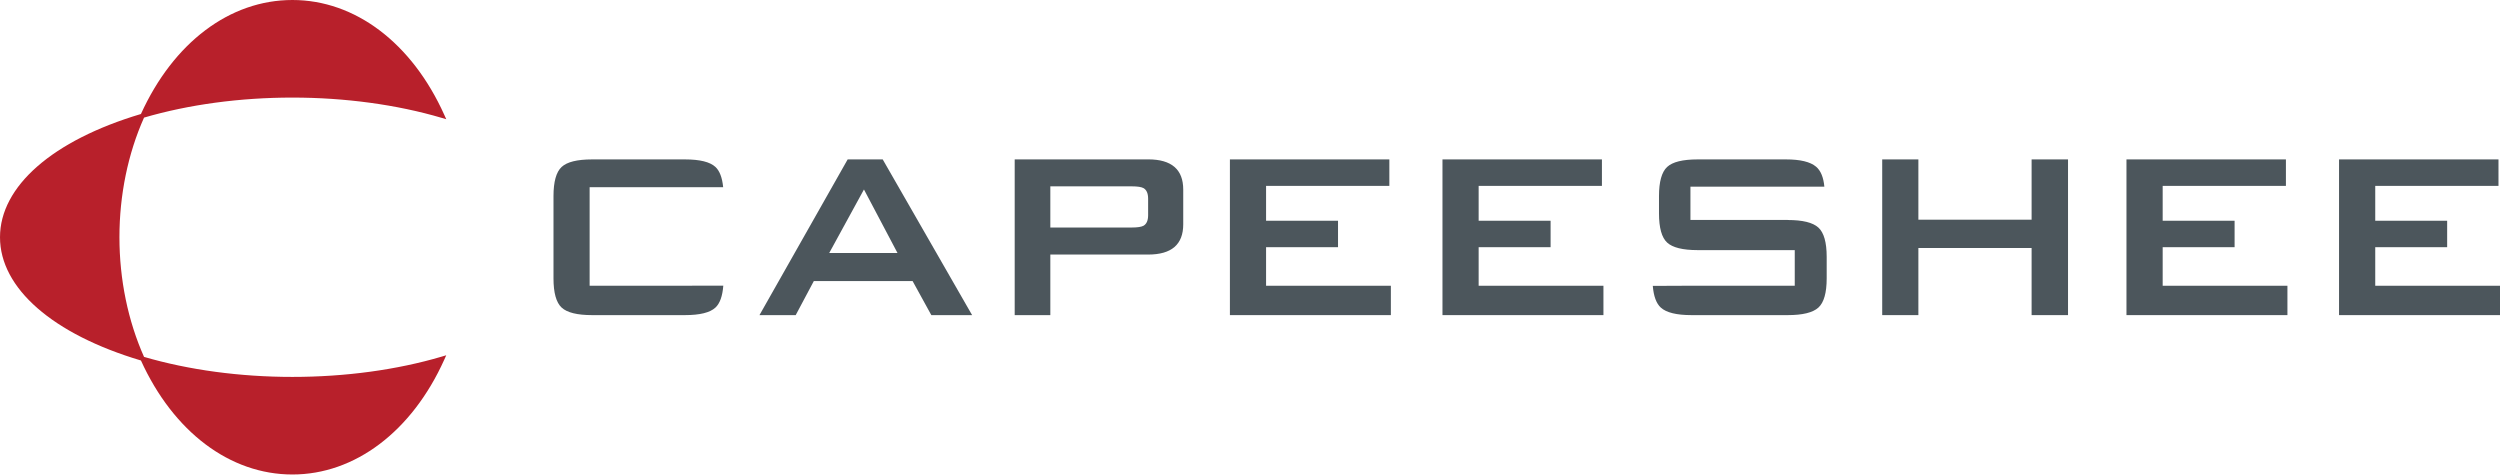
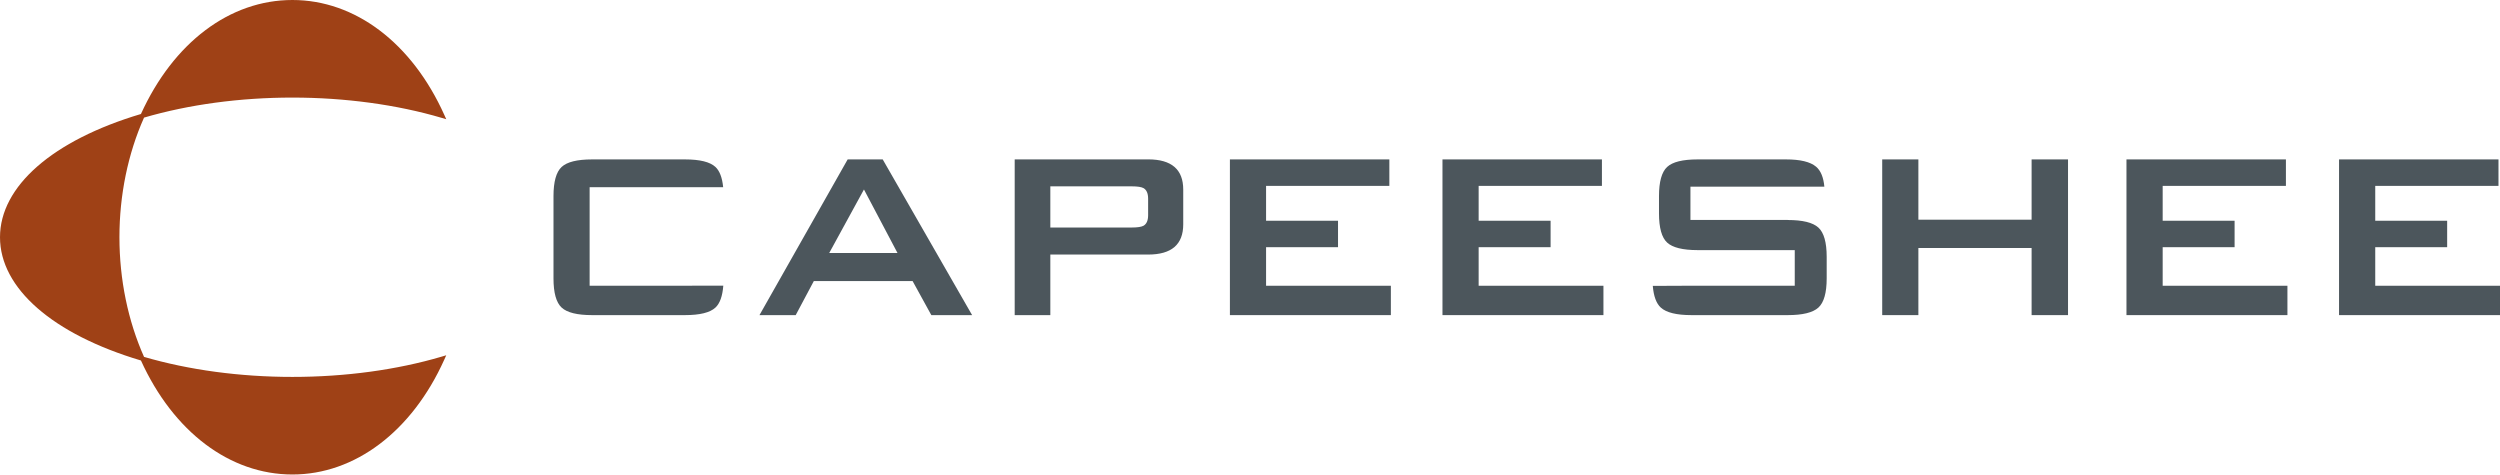
- <svg xmlns="http://www.w3.org/2000/svg" viewBox="0 0 709.18 134.6" role="img" aria-label="Capeeshee">
+ <svg xmlns="http://www.w3.org/2000/svg" id="Ebene_1" version="1.1" viewBox="0 0 709.18 134.6">
  <defs>
    <style>
      .st0 {
-         fill: #b8202b;
+         fill: #4c565c;
      }

      .st1 {
-         fill: #4c565c;
+         fill: #8cc04b;
+       }
+ 
+       .st2 {
+         fill: #9f4116;
      }
    </style>
  </defs>
-   <path class="st0" d="M82.95,106.92c-14.86,0-29.4-1.97-42.09-5.68-4.56-10.24-6.98-21.96-6.98-33.94s2.41-23.71,6.98-33.94c12.68-3.71,27.23-5.68,42.09-5.68s29.61,1.99,42.36,5.76l1.28.38-.55-1.22C116.86,12.18,100.74,0,82.95,0s-33.76,12.09-42.97,32.34C14.94,39.8,0,52.85,0,67.3s14.94,27.5,39.98,34.96c9.21,20.25,25.25,32.34,42.97,32.34s33.91-12.19,43.09-32.6l.55-1.22-1.28.38c-12.75,3.77-27.4,5.76-42.36,5.76" />
+   <path class="st2" d="M82.95,106.92c-14.86,0-29.4-1.97-42.09-5.68-4.56-10.24-6.98-21.96-6.98-33.94s2.41-23.71,6.98-33.94c12.68-3.71,27.23-5.68,42.09-5.68s29.61,1.99,42.36,5.76l1.28.38-.55-1.22C116.86,12.18,100.74,0,82.95,0s-33.76,12.09-42.97,32.34C14.94,39.8,0,52.85,0,67.3s14.94,27.5,39.98,34.96c9.21,20.25,25.25,32.34,42.97,32.34s33.91-12.19,43.09-32.6l.55-1.22-1.28.38c-12.75,3.77-27.4,5.76-42.36,5.76" />
  <g>
-     <path class="st1" d="M194.31,45.22h-26.35c-4.22,0-7.1.71-8.64,2.14-1.54,1.43-2.31,4.19-2.31,8.3v23.29c0,4.11.77,6.87,2.31,8.3,1.54,1.43,4.42,2.14,8.64,2.14h26.35c4.22,0,7.1-.71,8.64-2.14,1.26-1.17,2-3.24,2.23-6.21l-37.92.02v-27.96h37.88c-.27-2.73-1-4.64-2.19-5.74-1.54-1.43-4.42-2.14-8.64-2.14" />
-     <path class="st1" d="M240.46,45.22l-25.02,44.17h10.28l5.14-9.66h28.02l5.31,9.66h11.57l-25.36-44.17h-9.94ZM235.23,71.76l9.85-18.01,9.51,18.01h-19.37" />
-     <path class="st1" d="M325.71,45.22h-37.87v44.17h10.11v-17.18h27.76c6.63,0,9.94-2.86,9.94-8.57v-9.86c0-5.71-3.31-8.57-9.94-8.57h0ZM325.69,61.05c0,1.48-.43,2.47-1.29,2.98-.62.34-1.74.51-3.34.51h-23.11v-11.68h23.11c1.6,0,2.71.17,3.34.51.86.51,1.29,1.51,1.29,2.99v4.68" />
-     <polyline class="st1" points="359.15 70.12 379.56 70.12 379.56 62.62 359.15 62.62 359.15 52.73 394.12 52.73 394.12 45.22 348.89 45.22 348.89 89.39 394.55 89.39 394.55 81.06 359.15 81.06 359.15 70.12" />
-     <polyline class="st1" points="419.45 70.12 439.86 70.12 439.86 62.62 419.45 62.62 419.45 52.73 454.42 52.73 454.42 45.22 409.19 45.22 409.19 89.39 454.85 89.39 454.85 81.06 419.45 81.06 419.45 70.12" />
-     <path class="st1" d="M507.14,62.39h-27.61v-9.44h37.99c-.25-2.66-1.03-4.55-2.36-5.67-1.62-1.37-4.46-2.06-8.52-2.06h-25.08c-4.22,0-7.1.71-8.64,2.14-1.54,1.43-2.31,4.19-2.31,8.29v4.87c0,4.1.77,6.87,2.31,8.29,1.54,1.42,4.42,2.14,8.64,2.14h27.56v10.11h-31.27l-9,.04c.24,2.94,1,4.99,2.27,6.15,1.57,1.43,4.47,2.14,8.69,2.14h27.33c4.22,0,7.12-.71,8.69-2.14,1.57-1.43,2.35-4.2,2.35-8.31v-6.08c0-4.12-.79-6.88-2.36-8.31-1.57-1.43-4.47-2.14-8.7-2.14" />
-     <polyline class="st1" points="576.31 62.32 544.19 62.32 544.19 45.22 533.93 45.22 533.93 89.39 544.19 89.39 544.19 70.35 576.31 70.35 576.31 89.39 586.64 89.39 586.64 45.22 576.31 45.22 576.31 62.32" />
-     <polyline class="st1" points="613.49 70.12 633.89 70.12 633.89 62.62 613.49 62.62 613.49 52.73 648.45 52.73 648.45 45.22 603.22 45.22 603.22 89.39 648.88 89.39 648.88 81.06 613.49 81.06 613.49 70.12" />
-     <polyline class="st1" points="673.79 70.12 694.19 70.12 694.19 62.62 673.79 62.62 673.79 52.73 708.75 52.73 708.75 45.22 663.52 45.22 663.52 89.39 709.18 89.39 709.18 81.06 673.79 81.06 673.79 70.12" />
+     <path class="st0" d="M194.31,45.22h-26.35c-4.22,0-7.1.71-8.64,2.14-1.54,1.43-2.31,4.19-2.31,8.3v23.29c0,4.11.77,6.87,2.31,8.3,1.54,1.43,4.42,2.14,8.64,2.14h26.35c4.22,0,7.1-.71,8.64-2.14,1.26-1.17,2-3.24,2.23-6.21l-37.92.02v-27.96h37.88c-.27-2.73-1-4.64-2.19-5.74-1.54-1.43-4.42-2.14-8.64-2.14" />
+     <path class="st0" d="M240.46,45.22l-25.02,44.17h10.28l5.14-9.66h28.02l5.31,9.66h11.57l-25.36-44.17h-9.94ZM235.23,71.76l9.85-18.01,9.51,18.01h-19.37" />
+     <path class="st0" d="M325.71,45.22h-37.87v44.17h10.11v-17.18h27.76c6.63,0,9.94-2.86,9.94-8.57v-9.86c0-5.71-3.31-8.57-9.94-8.57h0ZM325.69,61.05c0,1.48-.43,2.47-1.29,2.98-.62.34-1.74.51-3.34.51h-23.11v-11.68h23.11c1.6,0,2.71.17,3.34.51.86.51,1.29,1.51,1.29,2.99v4.68" />
+     <polyline class="st0" points="359.15 70.12 379.56 70.12 379.56 62.62 359.15 62.62 359.15 52.73 394.12 52.73 394.12 45.22 348.89 45.22 348.89 89.39 394.55 89.39 394.55 81.06 359.15 81.06 359.15 70.12" />
+     <polyline class="st0" points="419.45 70.12 439.86 70.12 439.86 62.62 419.45 62.62 419.45 52.73 454.42 52.73 454.42 45.22 409.19 45.22 409.19 89.39 454.85 89.39 454.85 81.06 419.45 81.06 419.45 70.12" />
+     <path class="st0" d="M507.14,62.39h-27.61v-9.44h37.99c-.25-2.66-1.03-4.55-2.36-5.67-1.62-1.37-4.46-2.06-8.52-2.06h-25.08c-4.22,0-7.1.71-8.64,2.14-1.54,1.43-2.31,4.19-2.31,8.29v4.87c0,4.1.77,6.87,2.31,8.29,1.54,1.42,4.42,2.14,8.64,2.14h27.56v10.11h-31.27l-9,.04c.24,2.94,1,4.99,2.27,6.15,1.57,1.43,4.47,2.14,8.69,2.14h27.33c4.22,0,7.12-.71,8.69-2.14,1.57-1.43,2.35-4.2,2.35-8.31v-6.08c0-4.12-.79-6.88-2.36-8.31-1.57-1.43-4.47-2.14-8.7-2.14" />
+     <polyline class="st0" points="576.31 62.32 544.19 62.32 544.19 45.22 533.93 45.22 533.93 89.39 544.19 89.39 544.19 70.35 576.31 70.35 576.31 89.39 586.64 89.39 586.64 45.22 576.31 45.22 576.31 62.32" />
+     <polyline class="st0" points="613.49 70.12 633.89 70.12 633.89 62.62 613.49 62.62 613.49 52.73 648.45 52.73 648.45 45.22 603.22 45.22 603.22 89.39 648.88 89.39 648.88 81.06 613.49 81.06 613.49 70.12" />
+     <polyline class="st0" points="673.79 70.12 694.19 70.12 694.19 62.62 673.79 62.62 673.79 52.73 708.75 52.73 708.75 45.22 663.52 45.22 663.52 89.39 709.18 89.39 709.18 81.06 673.79 81.06 673.79 70.12" />
  </g>
</svg>
